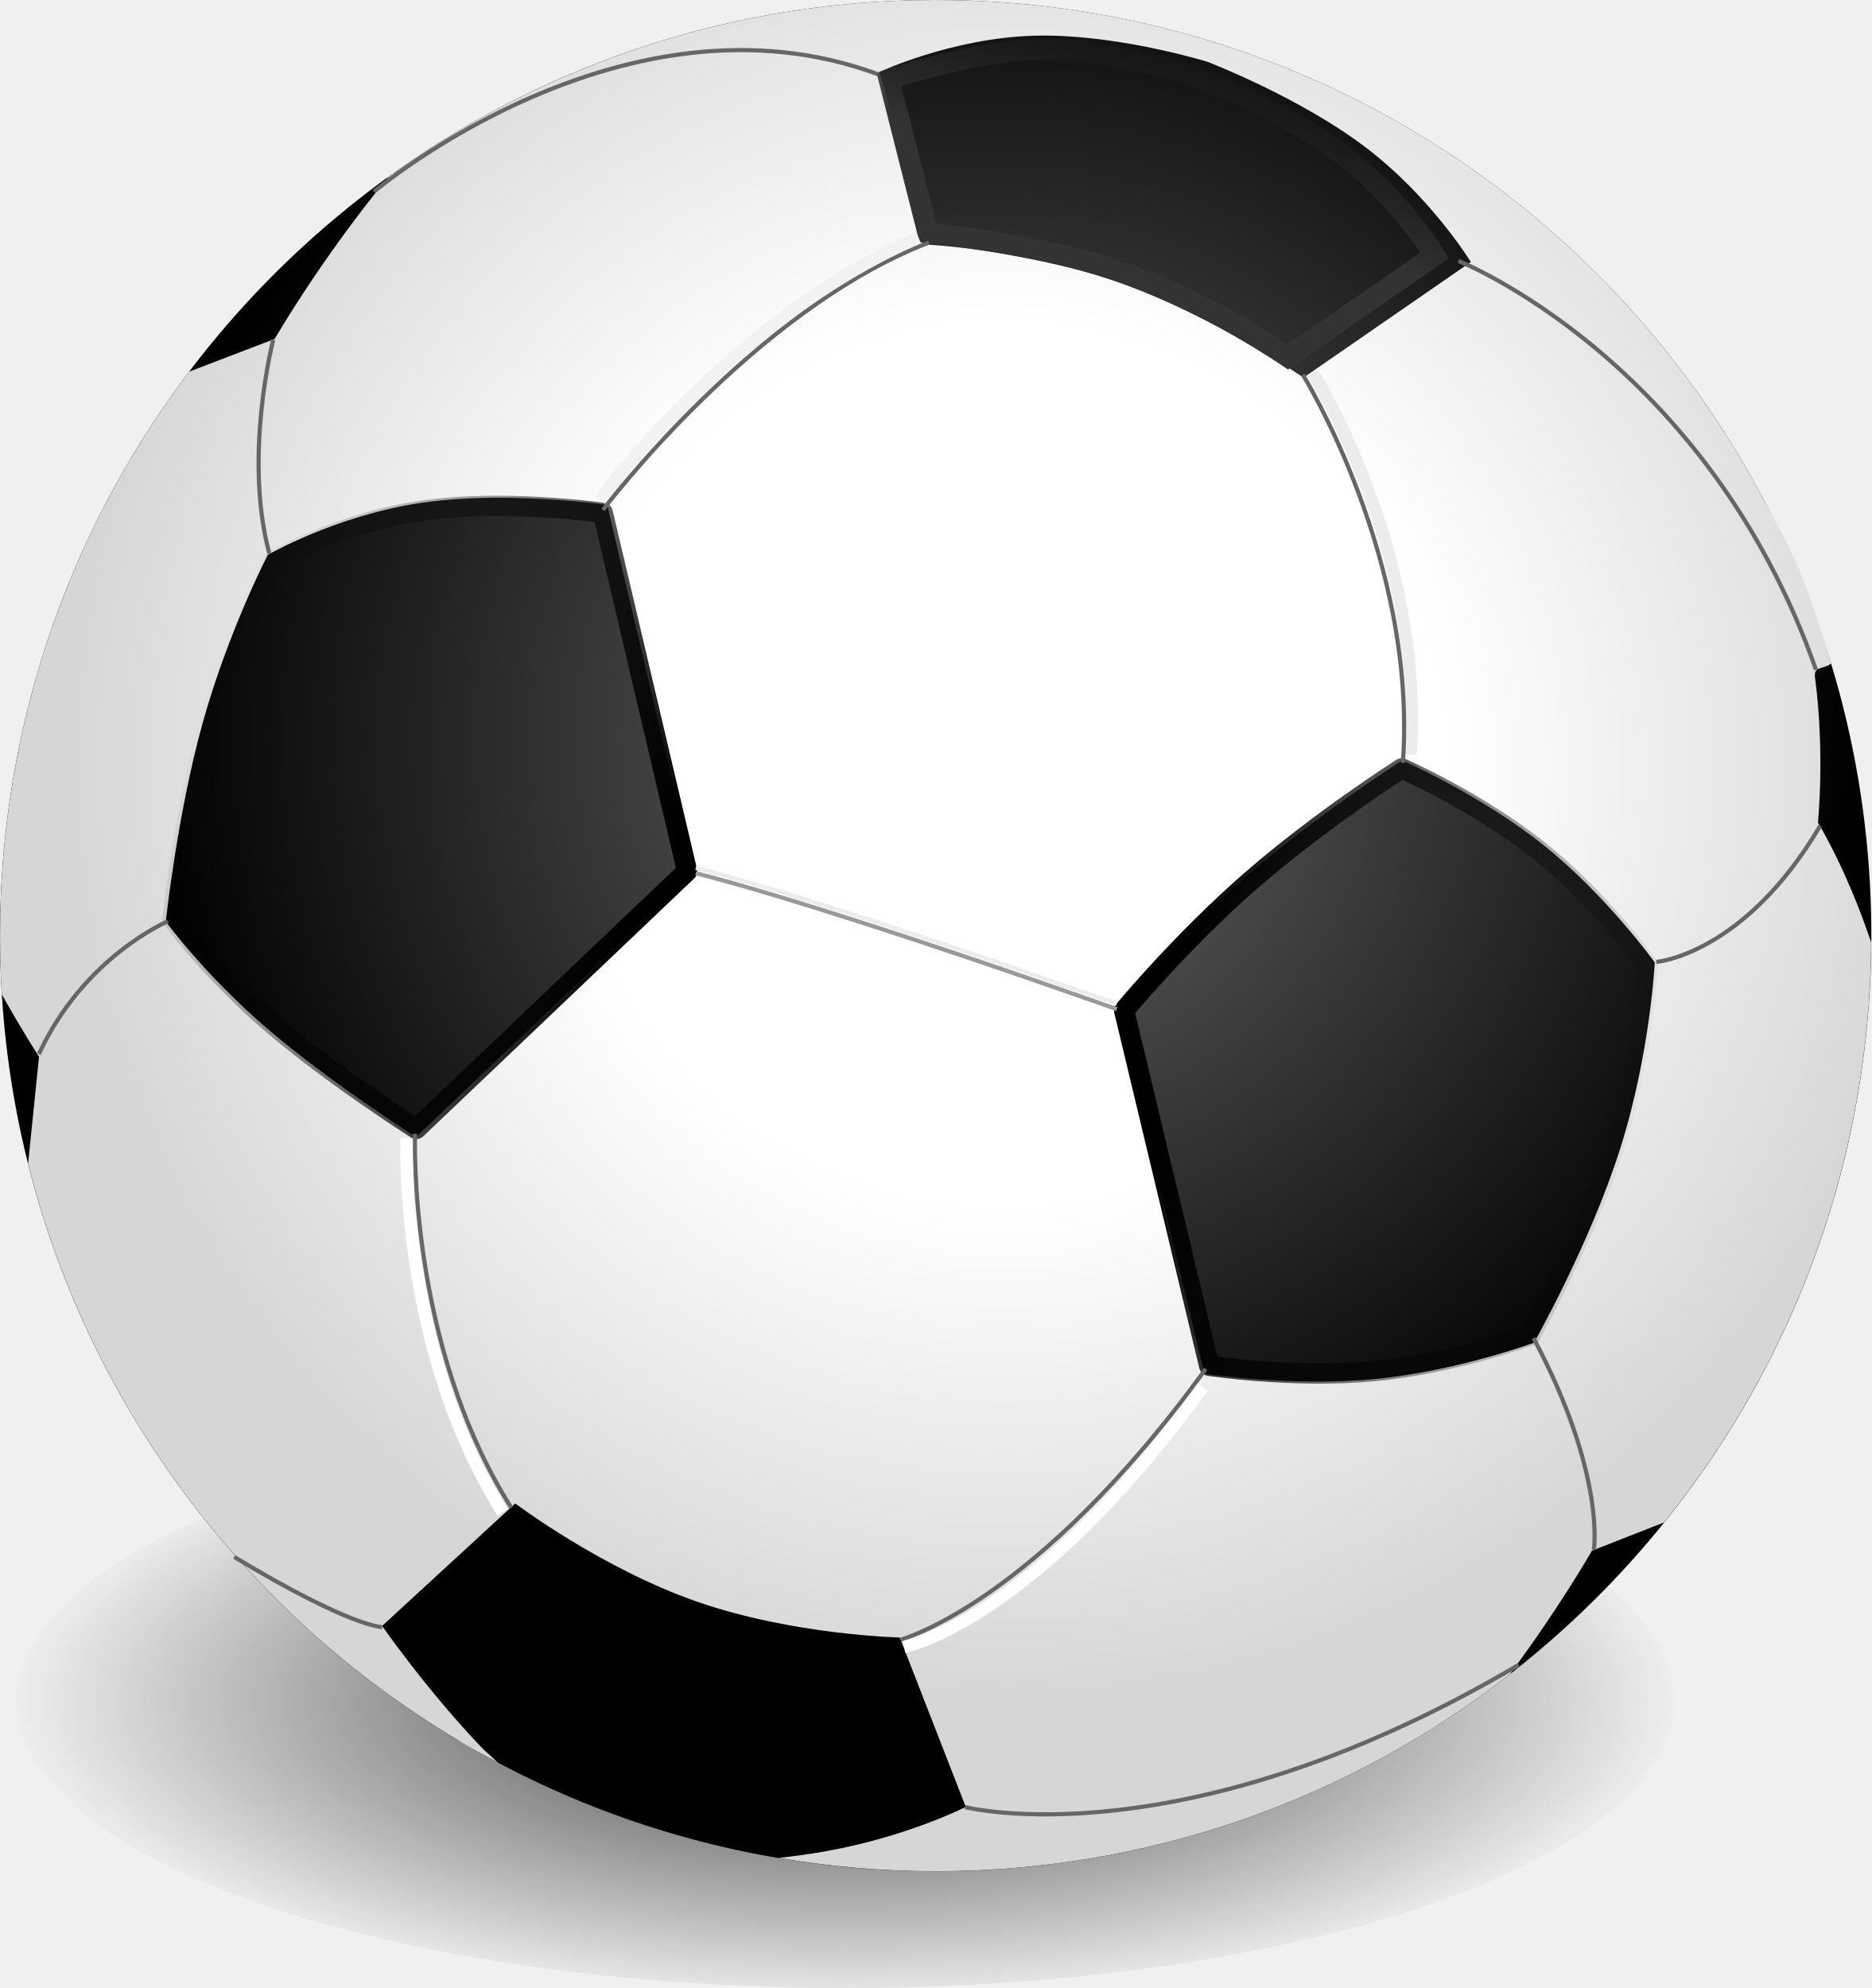
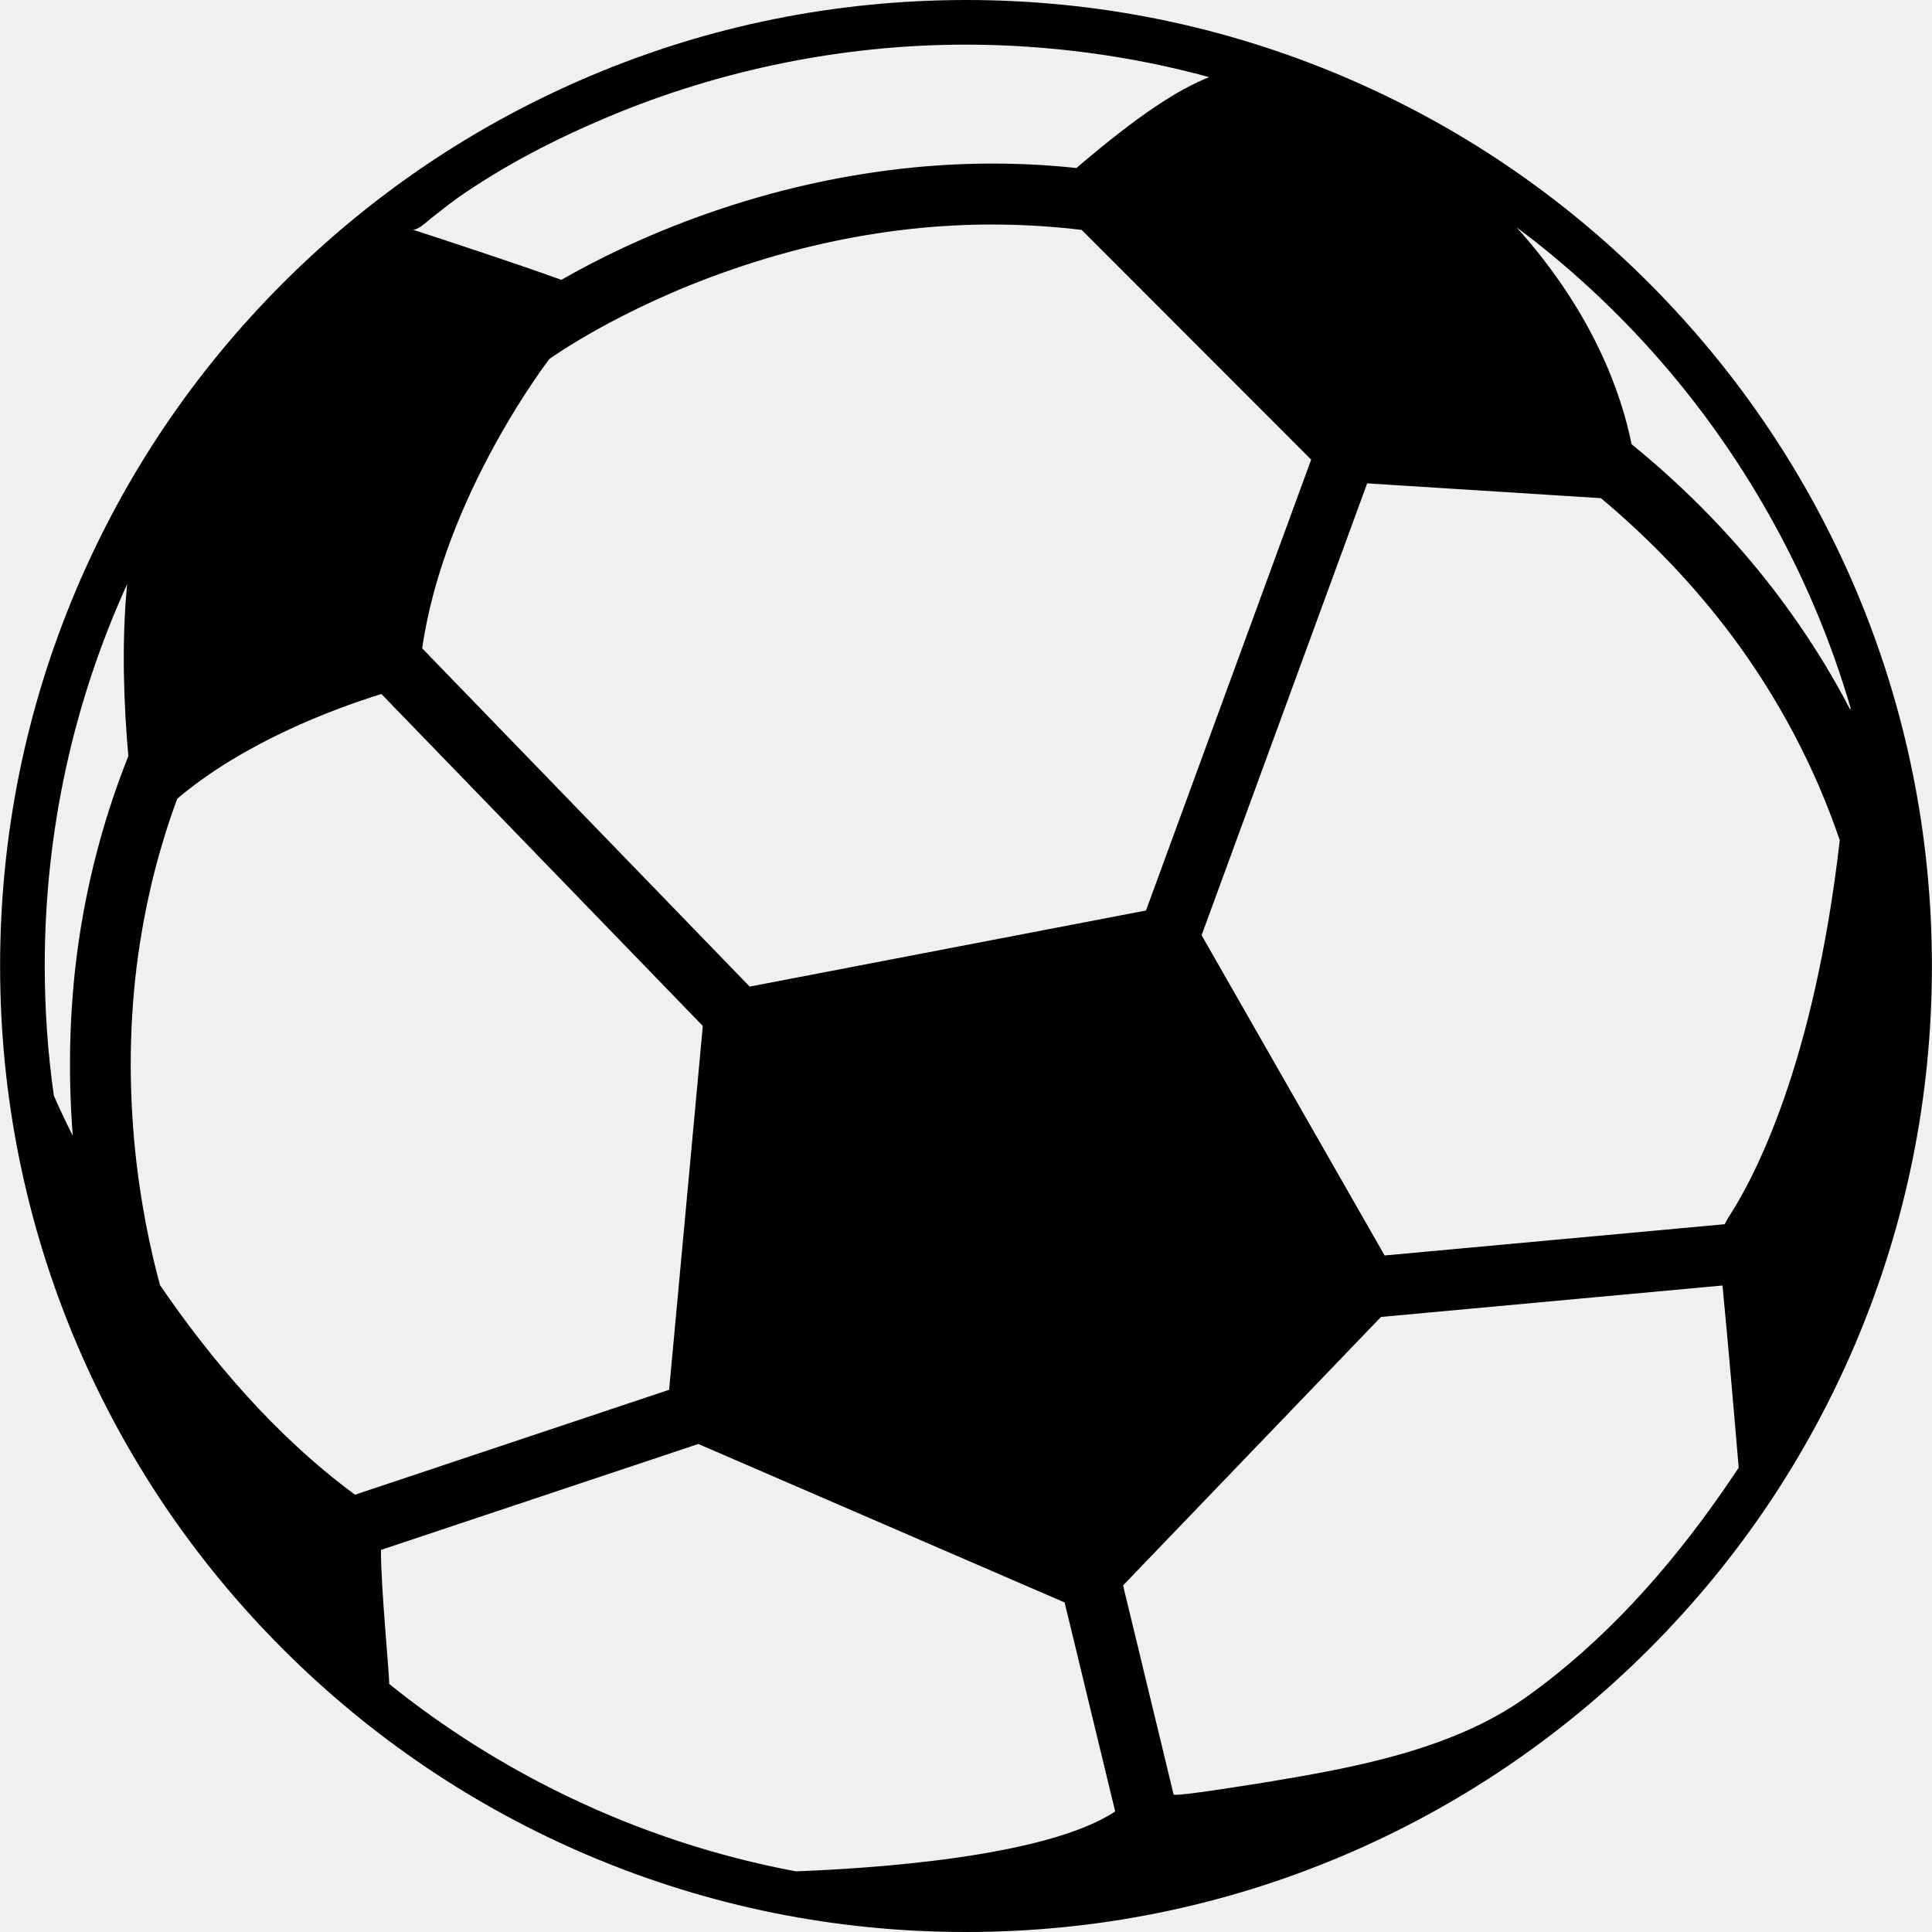
- <svg xmlns="http://www.w3.org/2000/svg" xmlns:xlink="http://www.w3.org/1999/xlink" width="450.17" height="478.263" id="svg2385" version="1.0" style="enable-background:new">
-   <defs id="defs2387">
-     <linearGradient id="linearGradient3100">
-       <stop style="stop-color:#333333;stop-opacity:1;" offset="0" id="stop3102" />
-       <stop style="stop-color:#333333;stop-opacity:0;" offset="1" id="stop3104" />
-     </linearGradient>
-     <linearGradient id="linearGradient3423">
-       <stop style="stop-color:#6a6a6a;stop-opacity:1;" offset="0" id="stop3425" />
-       <stop style="stop-color:#000000;stop-opacity:1;" offset="1" id="stop3427" />
-     </linearGradient>
-     <linearGradient id="linearGradient3413">
-       <stop style="stop-color:#ffffff;stop-opacity:1;" offset="0" id="stop3415" />
-       <stop id="stop3512" offset="0.47" style="stop-color:#ffffff;stop-opacity:1;" />
-       <stop style="stop-color:#d6d6d6;stop-opacity:1;" offset="1" id="stop3417" />
-     </linearGradient>
-     <linearGradient id="linearGradient3520">
-       <stop style="stop-color:#000000;stop-opacity:1;" offset="0" id="stop3522" />
-       <stop style="stop-color:#000000;stop-opacity:0;" offset="1" id="stop3524" />
-     </linearGradient>
-     <linearGradient id="linearGradient3528">
-       <stop style="stop-color:#000000;stop-opacity:1;" offset="0" id="stop3530" />
-       <stop style="stop-color:#000000;stop-opacity:0;" offset="1" id="stop3532" />
-     </linearGradient>
-     <linearGradient id="linearGradient3536">
-       <stop style="stop-color:#333333;stop-opacity:1;" offset="0" id="stop3538" />
-       <stop style="stop-color:#000000;stop-opacity:0;" offset="1" id="stop3540" />
-     </linearGradient>
-     <filter id="filter3168">
-       <feBlend mode="lighten" in2="BackgroundImage" id="feBlend3170" />
-     </filter>
-     <radialGradient xlink:href="#linearGradient3100" id="radialGradient3172" gradientUnits="userSpaceOnUse" gradientTransform="matrix(1,0,0,0.1971116,0,377.3826)" cx="253.141" cy="470.031" fx="253.141" fy="470.031" r="114.361" />
-     <linearGradient xlink:href="#linearGradient3528" id="linearGradient3239" gradientUnits="userSpaceOnUse" gradientTransform="matrix(0.9748046,0,0,0.9748046,173.3377,-492.3071)" x1="237.346" y1="1070.503" x2="125.475" y2="1026.626" />
-     <linearGradient xlink:href="#linearGradient3520" id="linearGradient3242" gradientUnits="userSpaceOnUse" gradientTransform="matrix(0.9741024,0,0,0.9741024,179.466,-490.1608)" x1="350.873" y1="1121.957" x2="468.475" y2="1143.901" />
-     <radialGradient xlink:href="#linearGradient3413" id="radialGradient3245" gradientUnits="userSpaceOnUse" gradientTransform="matrix(1,0,0,1.000069,167.1819,-512.6973)" cx="311.427" cy="1062.918" fx="311.427" fy="1062.918" r="225.062" />
-     <radialGradient xlink:href="#linearGradient3423" id="radialGradient3248" gradientUnits="userSpaceOnUse" gradientTransform="matrix(0.8383257,0,0,0.8383257,211.2228,370.3503)" cx="317.614" cy="207.493" fx="317.614" fy="207.493" r="245.833" />
-     <linearGradient xlink:href="#linearGradient3536" id="linearGradient3250" gradientUnits="userSpaceOnUse" gradientTransform="matrix(0.8783493,0,0,0.8783493,218.7164,-432.3439)" x1="299.174" y1="952.464" x2="320.482" y2="882.127" />
-   </defs>
-   <g id="layer1" transform="translate(-236.973,-366.478)">
-     <path style="fill:url(#radialGradient3172);fill-opacity:1;fill-rule:evenodd;stroke:none;stroke-width:3;stroke-linecap:square;stroke-linejoin:round;marker:none;marker-start:none;marker-mid:none;marker-end:none;stroke-miterlimit:4;stroke-dasharray:none;stroke-dashoffset:0;stroke-opacity:1;visibility:visible;display:inline;overflow:visible;enable-background:accumulate" id="path2521" d="M 366.002,470.031 A 112.861,21.042 0 1 1 140.28,470.031 A 112.861,21.042 0 1 1 366.002,470.031 z" transform="matrix(1.767031,0,0,3.289472,-6.891873,-770.6302)" />
-     <path style="fill:url(#radialGradient3248);fill-opacity:1;fill-rule:evenodd;stroke:none;stroke-width:5.573;stroke-linecap:butt;stroke-linejoin:miter;marker:none;marker-start:none;marker-mid:none;marker-end:none;stroke-miterlimit:4;stroke-dashoffset:0;stroke-opacity:1;visibility:visible;display:inline;overflow:visible;enable-background:accumulate" d="M 687.143,591.563 C 687.143,715.81 586.305,816.648 462.058,816.648 C 337.811,816.648 236.973,715.81 236.973,591.563 C 236.973,467.316 337.811,366.478 462.058,366.478 C 586.305,366.478 687.143,467.316 687.143,591.563 z" id="path3382" />
-     <path style="fill:url(#radialGradient3245);fill-opacity:1;fill-rule:evenodd;stroke:none;stroke-width:5.103;stroke-linecap:butt;stroke-linejoin:miter;marker:none;marker-start:none;marker-mid:none;marker-end:none;stroke-miterlimit:4;stroke-dasharray:none;stroke-dashoffset:0;stroke-opacity:1;visibility:visible;display:inline;overflow:visible;enable-background:accumulate" d="M 462.048,366.482 C 412.92,366.482 367.472,382.267 330.455,409.013 C 314.339,428.502 303.048,448.013 303.048,448.013 L 282.486,455.888 C 253.927,493.624 236.986,540.636 236.986,591.575 C 236.986,596.334 237.132,601.047 237.423,605.732 C 242.539,614.871 246.361,620.7 246.361,620.7 L 243.736,646.388 C 258.437,705.067 296.191,754.63 346.798,784.888 C 350.414,787.226 353.435,788.642 356.753,790.519 C 354.992,788.856 354.45,788.411 353.298,787.357 C 340.051,773.655 328.892,757.638 328.892,757.638 L 360.923,728.169 C 360.923,728.169 381.518,743.734 404.642,751.794 C 427.767,759.854 453.423,760.419 453.423,760.419 L 469.298,801.169 C 469.298,801.169 455.271,808.364 435.361,811.888 C 431.796,812.519 428.028,813.032 424.267,813.45 C 436.555,815.532 449.17,816.638 462.048,816.638 C 514.091,816.638 562.038,798.954 600.173,769.263 C 612.103,753.278 619.923,739.544 619.923,739.544 L 637.298,732.732 C 668.131,694.509 686.734,646.012 687.111,593.2 C 680.987,575.042 674.298,564.388 674.298,564.388 C 674.298,564.388 676.006,547.805 673.608,529.54 C 673.232,526.674 675.157,527.694 677.475,526.138 C 676.788,523.543 674.29,515.832 673.03,512.15 C 668.07,497.654 663.191,490.738 659.986,484.325 C 666.229,487.813 659.961,484.306 659.955,484.294 C 621.824,414.131 547.468,366.482 462.048,366.482 z M 489.267,375.044 C 507.971,375.3 527.486,381.357 527.486,381.357 C 527.486,381.357 549.659,389.877 565.486,401.919 C 581.313,413.961 590.798,429.513 590.798,429.513 L 550.548,457.325 C 550.548,457.325 528.882,442.483 506.236,434.482 C 483.59,426.48 459.955,425.325 459.955,425.325 L 448.548,383.794 C 448.548,383.794 465.812,375.684 485.548,375.075 C 486.782,375.037 488.02,375.027 489.267,375.044 z M 357.736,486.232 C 371.556,486.295 383.048,487.95 383.048,487.95 L 403.861,576.388 L 337.048,640.013 C 337.048,640.013 316.185,626.776 301.142,613.825 C 286.099,600.874 276.861,588.2 276.861,588.2 C 276.861,588.2 279.577,562.546 285.705,540.482 C 291.833,518.417 301.392,499.95 301.392,499.95 C 301.392,499.95 317.911,490.444 338.33,487.45 C 344.711,486.515 351.454,486.203 357.736,486.232 z M 574.267,549.388 C 574.267,549.388 593.105,557.641 608.298,569.794 C 623.492,581.947 635.048,598.013 635.048,598.013 C 635.048,598.013 633.971,620.013 626.705,642.888 C 619.439,665.762 605.986,689.513 605.986,689.513 C 605.986,689.513 587.208,696.404 567.392,698.263 C 547.576,700.122 526.705,696.95 526.705,696.95 L 516.361,653.669 L 505.705,609.169 C 505.705,609.169 519.846,592.117 536.986,577.169 C 554.126,562.221 574.267,549.388 574.267,549.388 z" id="path3400" />
-     <path id="path3514" d="M 633.374,598.676 C 633.374,598.676 632.315,620.12 625.237,642.402 C 618.16,664.684 605.062,687.805 605.062,687.805 C 605.062,687.805 586.766,694.529 567.463,696.34 C 548.16,698.151 527.85,695.049 527.85,695.049 L 517.762,652.899 L 507.39,609.566 C 507.39,609.566 521.163,592.934 537.858,578.373 C 554.554,563.813 574.173,551.324 574.173,551.324 C 574.173,551.324 592.521,559.376 607.321,571.214 C 622.121,583.052 633.374,598.676 633.374,598.676 z" style="fill:none;fill-opacity:1;fill-rule:evenodd;stroke:url(#linearGradient3242);stroke-width:4.871;stroke-linecap:butt;stroke-linejoin:round;marker:none;marker-start:none;marker-mid:none;marker-end:none;stroke-miterlimit:4;stroke-dashoffset:0;stroke-opacity:1;visibility:visible;display:inline;overflow:visible;enable-background:accumulate" />
-     <path id="path3516" d="M 337.132,638.063 C 337.132,638.063 316.795,625.157 302.131,612.533 C 287.467,599.908 278.476,587.565 278.476,587.565 C 278.476,587.565 281.113,562.568 287.086,541.059 C 293.06,519.55 302.37,501.529 302.37,501.529 C 302.37,501.529 318.468,492.274 338.373,489.356 C 358.277,486.438 381.988,489.857 381.988,489.857 L 402.267,576.068 L 337.132,638.063 z" style="fill:none;fill-opacity:1;fill-rule:evenodd;stroke:url(#linearGradient3239);stroke-width:4.874;stroke-linecap:butt;stroke-linejoin:round;marker:none;marker-start:none;marker-mid:none;marker-end:none;stroke-miterlimit:4;stroke-dashoffset:0;stroke-opacity:1;visibility:visible;display:inline;overflow:visible;enable-background:accumulate" />
-     <path id="path3518" d="M 526.543,385.592 C 526.543,385.592 546.007,393.089 559.909,403.666 C 573.81,414.243 582.149,427.9 582.149,427.9 L 546.792,452.332 C 546.792,452.332 527.761,439.277 507.869,432.25 C 487.978,425.222 460.156,422.452 460.156,422.452 L 450.836,385.609 C 450.836,385.609 470.231,378.84 487.567,378.306 C 504.903,377.771 526.543,385.592 526.543,385.592 z" style="fill:none;fill-opacity:1;fill-rule:evenodd;stroke:url(#linearGradient3250);stroke-width:5.016;stroke-linecap:butt;stroke-linejoin:miter;marker:none;marker-start:none;marker-mid:none;marker-end:none;stroke-miterlimit:4;stroke-dashoffset:0;stroke-opacity:1;visibility:visible;display:inline;overflow:visible;enable-background:accumulate" />
-     <path id="path3479" d="M 382.006,489.154 C 382.006,489.154 418.192,441.073 460.442,424.823" style="fill:none;fill-rule:evenodd;stroke:#666666;stroke-width:1px;stroke-linecap:butt;stroke-linejoin:miter;stroke-opacity:1" />
-     <path style="fill:none;fill-rule:evenodd;stroke:#ececec;stroke-width:3;stroke-linecap:butt;stroke-linejoin:miter;stroke-miterlimit:4;stroke-dasharray:none;stroke-opacity:1" d="M 552.778,456.099 C 552.778,456.099 579.763,499.025 576.263,548.025" id="path3506" />
-     <path id="path3481" d="M 550.374,456.614 C 550.374,456.614 577.95,500.99 574.45,549.99" style="fill:none;fill-rule:evenodd;stroke:#666666;stroke-width:1px;stroke-linecap:butt;stroke-linejoin:miter;stroke-opacity:1" />
-     <path id="path3483" d="M 587.798,429.25 C 587.798,429.25 647.582,452.85 673.832,527.6" style="fill:none;fill-rule:evenodd;stroke:#666666;stroke-width:1px;stroke-linecap:butt;stroke-linejoin:miter;stroke-opacity:1" />
-     <path id="path3485" d="M 635.417,597.889 C 635.417,597.889 656.461,596.254 674.846,565.141" style="fill:none;fill-rule:evenodd;stroke:#666666;stroke-width:1px;stroke-linecap:butt;stroke-linejoin:miter;stroke-opacity:1" />
-     <path id="path3487" d="M 620.394,739.32 C 620.394,739.32 623.315,721.191 605.872,688.367" style="fill:none;fill-rule:evenodd;stroke:#666666;stroke-width:1px;stroke-linecap:butt;stroke-linejoin:miter;stroke-opacity:1" />
-     <path id="path3489" d="M 453.668,760.934 C 453.668,760.934 486.018,752.361 527.03,695.792" style="fill:none;fill-rule:evenodd;stroke:#666666;stroke-width:1px;stroke-linecap:butt;stroke-linejoin:miter;stroke-opacity:1" />
-     <path id="path3491" d="M 336.818,639.223 C 336.818,639.223 334.874,689.605 359.976,729.203" style="fill:none;fill-rule:evenodd;stroke:#666666;stroke-width:1px;stroke-linecap:butt;stroke-linejoin:miter;stroke-opacity:1" />
-     <path id="path3493" d="M 328.876,757.905 C 328.876,757.905 321.447,757.997 293.331,741.047" style="fill:none;fill-rule:evenodd;stroke:#666666;stroke-width:1px;stroke-linecap:butt;stroke-linejoin:miter;stroke-opacity:1" />
-     <path id="path3495" d="M 277.333,588.135 C 277.333,588.135 257.184,596.598 246.331,620.046" style="fill:none;fill-rule:evenodd;stroke:#666666;stroke-width:1px;stroke-linecap:butt;stroke-linejoin:miter;stroke-opacity:1" />
-     <path id="path3497" d="M 302.698,448.248 C 302.698,448.248 295.466,476.16 301.75,499.611" style="fill:none;fill-rule:evenodd;stroke:#666666;stroke-width:1px;stroke-linecap:butt;stroke-linejoin:miter;stroke-opacity:1" />
-     <path id="path3499" d="M 326.919,412.596 C 326.919,412.596 386.973,361.701 448.138,384.328" style="fill:none;fill-rule:evenodd;stroke:#666666;stroke-width:1px;stroke-linecap:butt;stroke-linejoin:miter;stroke-opacity:1" />
-     <path id="path3501" d="M 469.15,801.217 C 469.15,801.217 521.536,814.668 602.337,766.984" style="fill:none;fill-rule:evenodd;stroke:#666666;stroke-width:1px;stroke-linecap:butt;stroke-linejoin:miter;stroke-opacity:1" />
-     <path style="fill:none;fill-rule:evenodd;stroke:#f2f2f2;stroke-width:3;stroke-linecap:square;stroke-linejoin:miter;stroke-miterlimit:4;stroke-dasharray:none;stroke-opacity:1" d="M 382.2,485.545 C 382.2,485.545 412.291,444.104 456.541,424.229" id="path3504" />
-     <path style="fill:none;fill-rule:evenodd;stroke:#ffffff;stroke-width:3;stroke-linecap:butt;stroke-linejoin:miter;stroke-miterlimit:4;stroke-dasharray:none;stroke-opacity:1" d="M 454.49,762.667 C 454.49,762.667 485.313,756.721 526.325,700.153" id="path3508" />
-     <path style="fill:none;fill-rule:evenodd;stroke:#ffffff;stroke-width:3;stroke-linecap:butt;stroke-linejoin:miter;stroke-miterlimit:4;stroke-dasharray:none;stroke-opacity:1" d="M 334.792,640.343 C 334.792,640.343 332.848,690.739 357.95,730.337" id="path3510" />
-     <path style="fill:none;fill-opacity:1;fill-rule:evenodd;stroke:#999999;stroke-width:1px;stroke-linecap:butt;stroke-linejoin:miter;marker:none;marker-start:none;marker-mid:none;marker-end:none;stroke-miterlimit:4;stroke-dasharray:none;stroke-dashoffset:0;stroke-opacity:1;visibility:visible;display:inline;overflow:visible;enable-background:accumulate" d="M 404.347,576.556 C 404.347,576.556 430.687,582.743 505.64,609.26" id="path2453" />
-     <path id="path3260" d="M 404.347,575.281 C 404.347,575.281 430.687,581.468 505.64,607.985" style="fill:none;fill-opacity:1;fill-rule:evenodd;stroke:#ececec;stroke-width:1px;stroke-linecap:butt;stroke-linejoin:miter;marker:none;marker-start:none;marker-mid:none;marker-end:none;stroke-miterlimit:4;stroke-dasharray:none;stroke-dashoffset:0;stroke-opacity:1;visibility:visible;display:inline;overflow:visible;enable-background:accumulate" />
+ <svg xmlns="http://www.w3.org/2000/svg" version="1.1" id="Capa_1" x="0px" y="0px" width="952.1px" height="952.1px" viewBox="0 0 952.1 952.1" style="enable-background:new 0 0 952.1 952.1;" xml:space="preserve">
+   <g>
+     <g>
+       <path d="M812.55,139.4c-43.7-43.7-94.6-78-151.3-102C602.55,12.6,540.25,0,475.95,0c-64.2,0.1-126.5,12.6-185.2,37.5    c-56.7,24-107.6,58.3-151.3,102c-43.7,43.7-78,94.6-102,151.3c-24.8,58.7-37.4,121-37.4,185.3c0,64.201,12.6,126.6,37.4,185.301    c24,56.699,58.3,107.6,102,151.299c43.7,43.701,94.6,78,151.3,102c58.7,24.801,121,37.4,185.3,37.4    c64.2,0,126.601-12.6,185.3-37.4c56.7-24,107.601-58.299,151.301-102c43.699-43.699,78-94.6,102-151.299    c24.8-58.701,37.399-121,37.399-185.301c0-64.2-12.6-126.6-37.399-185.3C890.55,234,856.25,183.2,812.55,139.4z M212.55,107.5    c4.3-3.3,8.5-6.8,12.9-9.9c23.1-16.2,48.7-29.3,74.7-40.2C355.55,34.2,415.75,22,475.95,22c40.1,0,81.2,5.4,119.899,16    c-15.3,6.2-34,18-65.399,44.8c-26.101-2.8-52.5-2.9-79-0.4c-34.601,3.3-69.4,11-103.4,23c-30.7,10.8-55,23.1-71.4,32.5    c-25.1-9-57.5-19.6-73.5-24.8C205.65,113.9,210.85,108.8,212.55,107.5z M646.15,226.5l-81.4,222.2l-195.3,37.5L208.05,319.5    c10.9-75.6,62.7-142.6,62.7-142.6c0.3-0.2,34.1-24.6,88.3-43.5c31.601-11.1,63.8-18.2,95.9-21.2c26.2-2.4,52.3-2,78.1,1.1    L646.15,226.5z M39.35,460.2c-5,32.3-6.1,65.8-3.5,99.5c-3.9-7.799-7-14.398-9.3-19.699c-3-20.9-4.5-42.301-4.5-64.1    c0-67,14.5-130.7,40.6-188c-2.9,30-1.5,61.1,0.6,84.7C52.05,400.7,44.05,430,39.35,460.2z M78.85,633.301    c-4.6-16.9-10-41.5-12.7-71c-3-33.301-2.1-66.4,2.9-98.101c3.8-24.3,9.9-47.899,18.3-70.6c32.9-27.8,76.5-44.1,100.6-51.6    L346.35,505.6L329.75,684.9L174.95,736.6C135.55,707.6,103.35,669.199,78.85,633.301z M549.25,892.9    c-34.5,22.6-121.7,28-157.1,29.299c-39-7.299-76.9-19.799-112.601-37c-31.2-15-60.8-33.6-87.8-55.398c0.5-0.9-4.2-48.602-4-66    l156.4-52.201l180.5,78.1l24.899,102.9C549.35,892.801,549.25,892.9,549.25,892.9z M849.15,734.6    C822.25,773.4,790.05,809.5,751.35,836.9c-36.3,25.6-84.899,34.4-128.1,41.5c-3.3,0.5-44.6,7.299-44.9,5.9l-24.899-103L680.55,649    l168.3-15.5c2.601,26.801,6,65.9,8,89.801C854.25,727.1,851.75,730.9,849.15,734.6z M851.75,600c-0.6,1-1.2,2.1-1.8,3.301    L682.35,618.699L592.15,460.9l81.6-222.7l115.2,7.3c24.5,20.5,46.2,43.3,64.6,67.9c23,30.9,40.9,64.8,53.101,100.7    C893.85,525.301,864.35,580.699,851.75,600z M911.85,349.8c-9.899-19.1-21.5-37.5-34.6-55c-20.7-27.7-45.3-53.2-73.2-75.9    c-5.1-25.3-19.1-65.1-56.7-106.9c0.7,0.5,1.4,1.1,2.101,1.6c2.3,1.7,4.5,3.5,6.8,5.2c25.9,20.4,49.5,43.5,70.4,68.9    c38.8,47.3,68.1,102.2,85.3,161.1C911.85,349.2,911.85,349.5,911.85,349.8z" />
+     </g>
  </g>
+   <g>
+ </g>
+   <g>
+ </g>
+   <g>
+ </g>
+   <g>
+ </g>
+   <g>
+ </g>
+   <g>
+ </g>
+   <g>
+ </g>
+   <g>
+ </g>
+   <g>
+ </g>
+   <g>
+ </g>
+   <g>
+ </g>
+   <g>
+ </g>
+   <g>
+ </g>
+   <g>
+ </g>
+   <g>
+ </g>
</svg>
